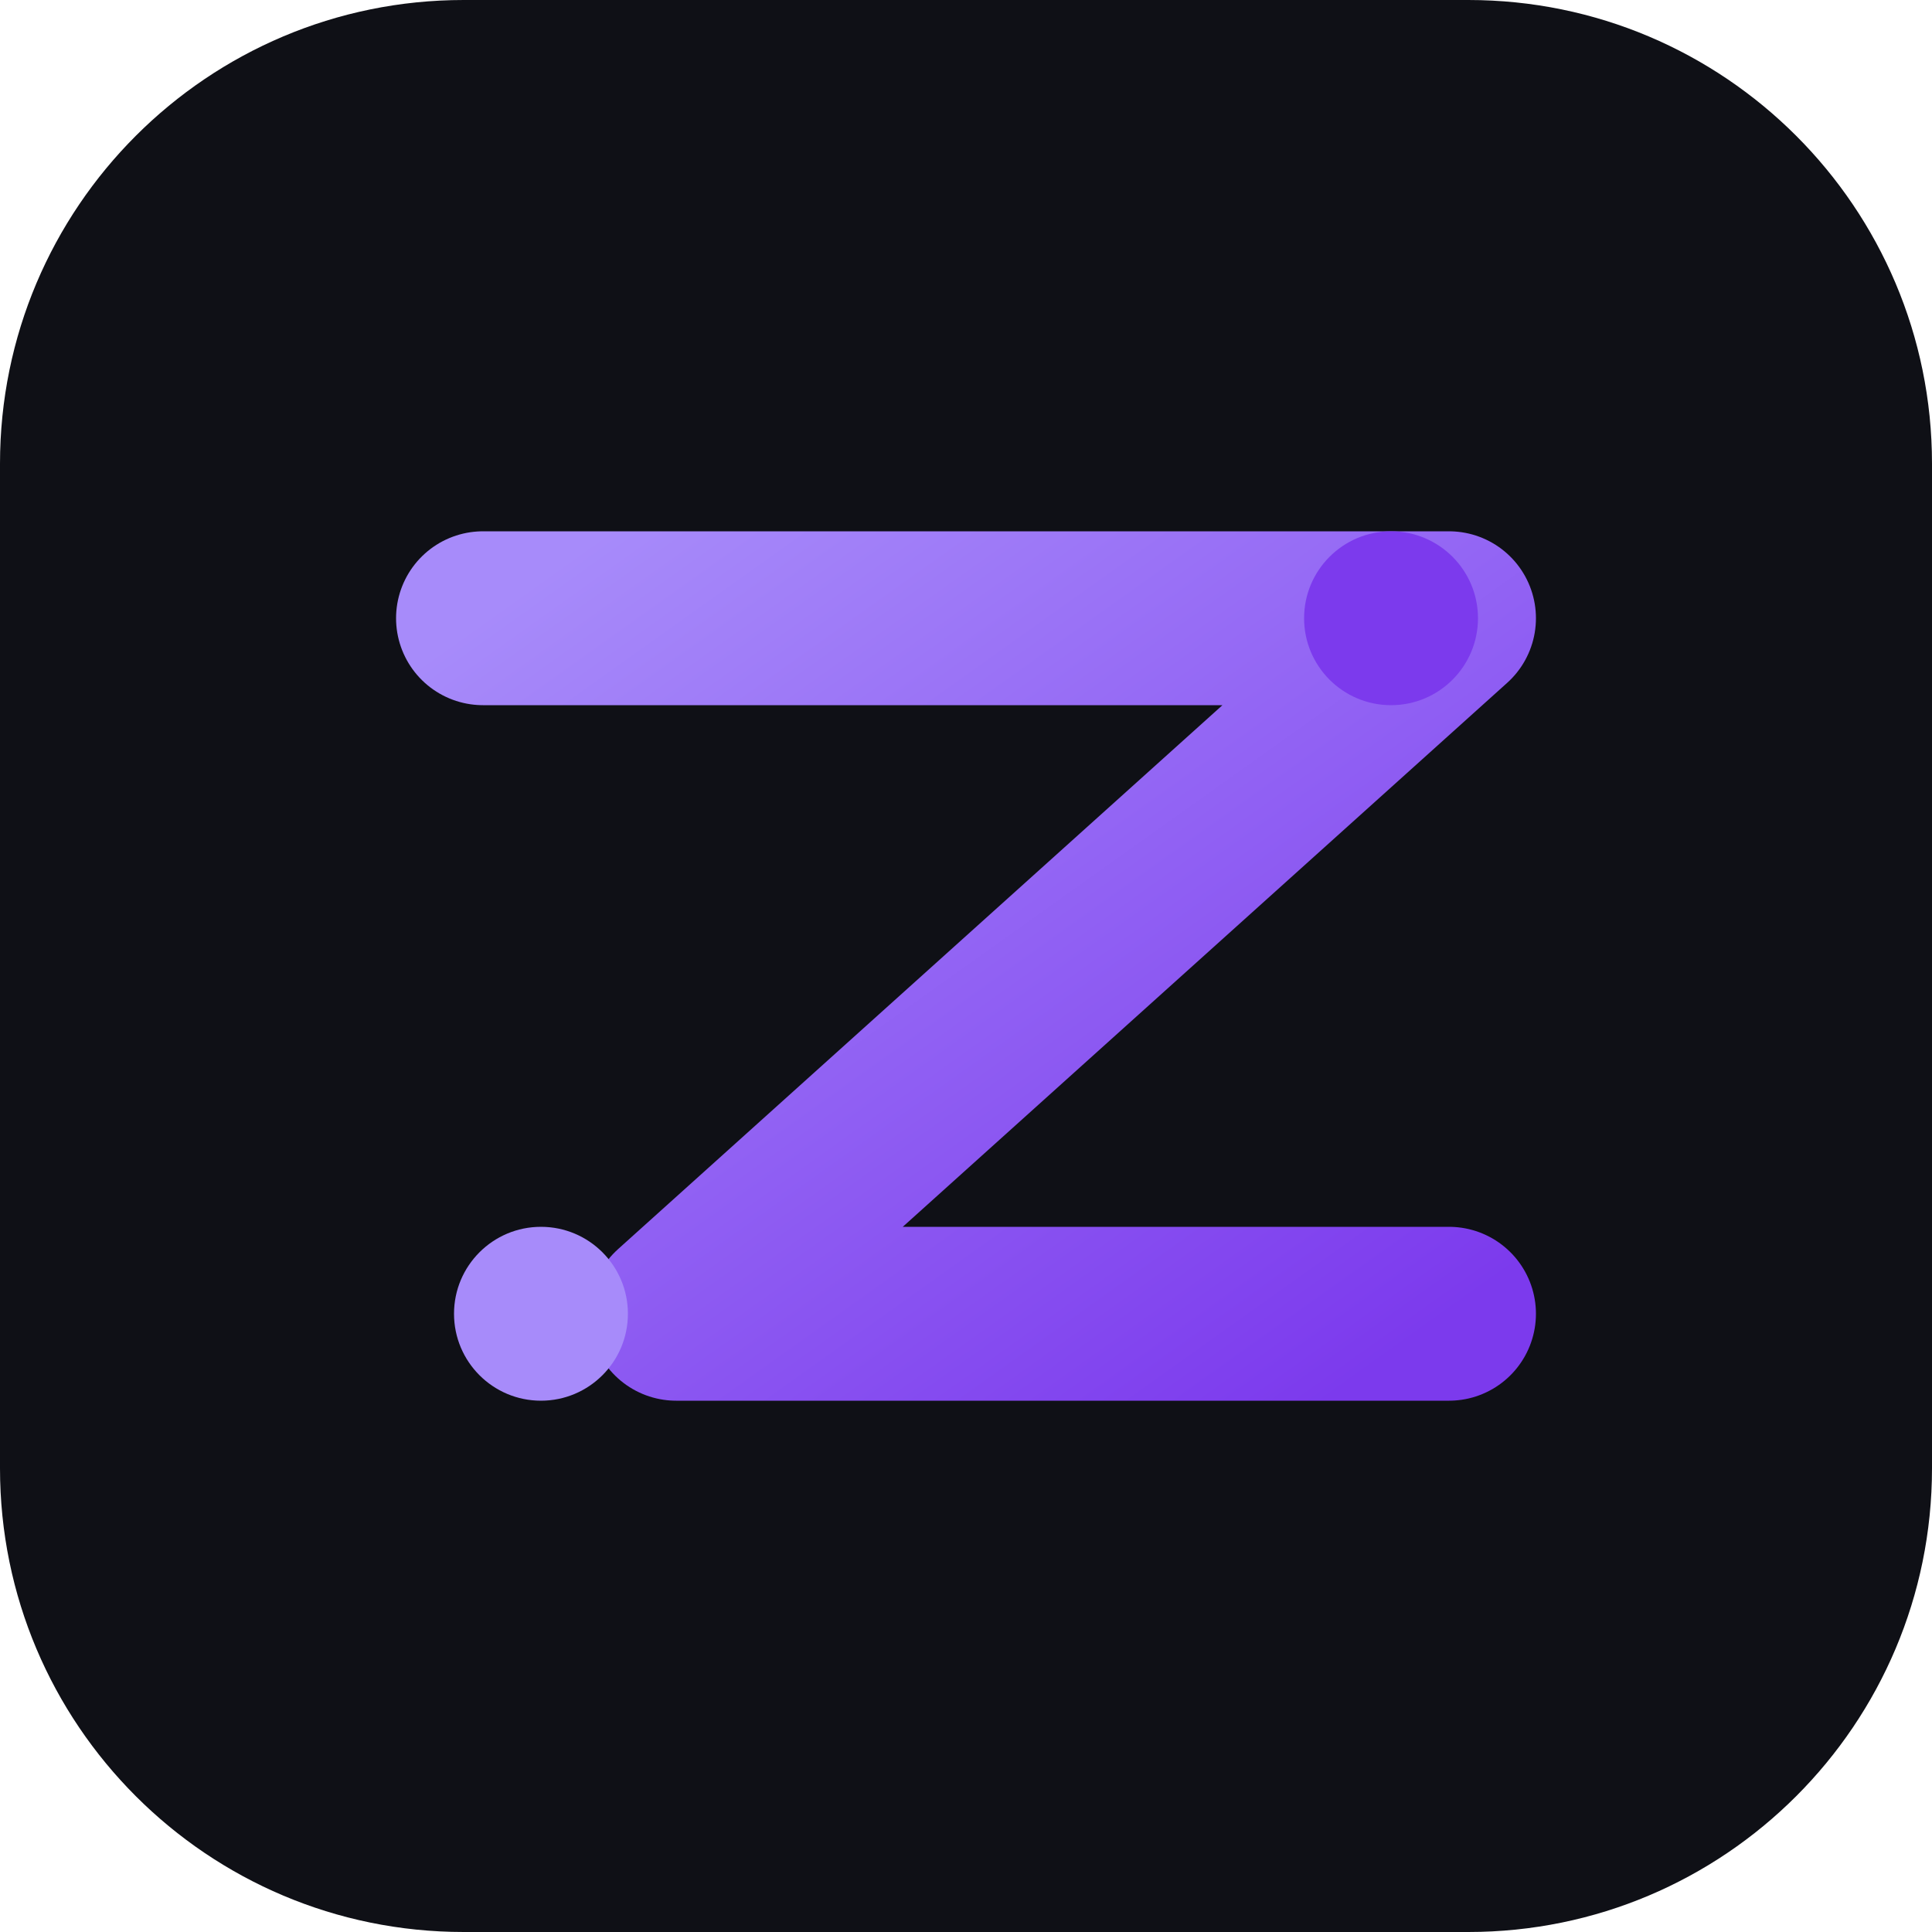
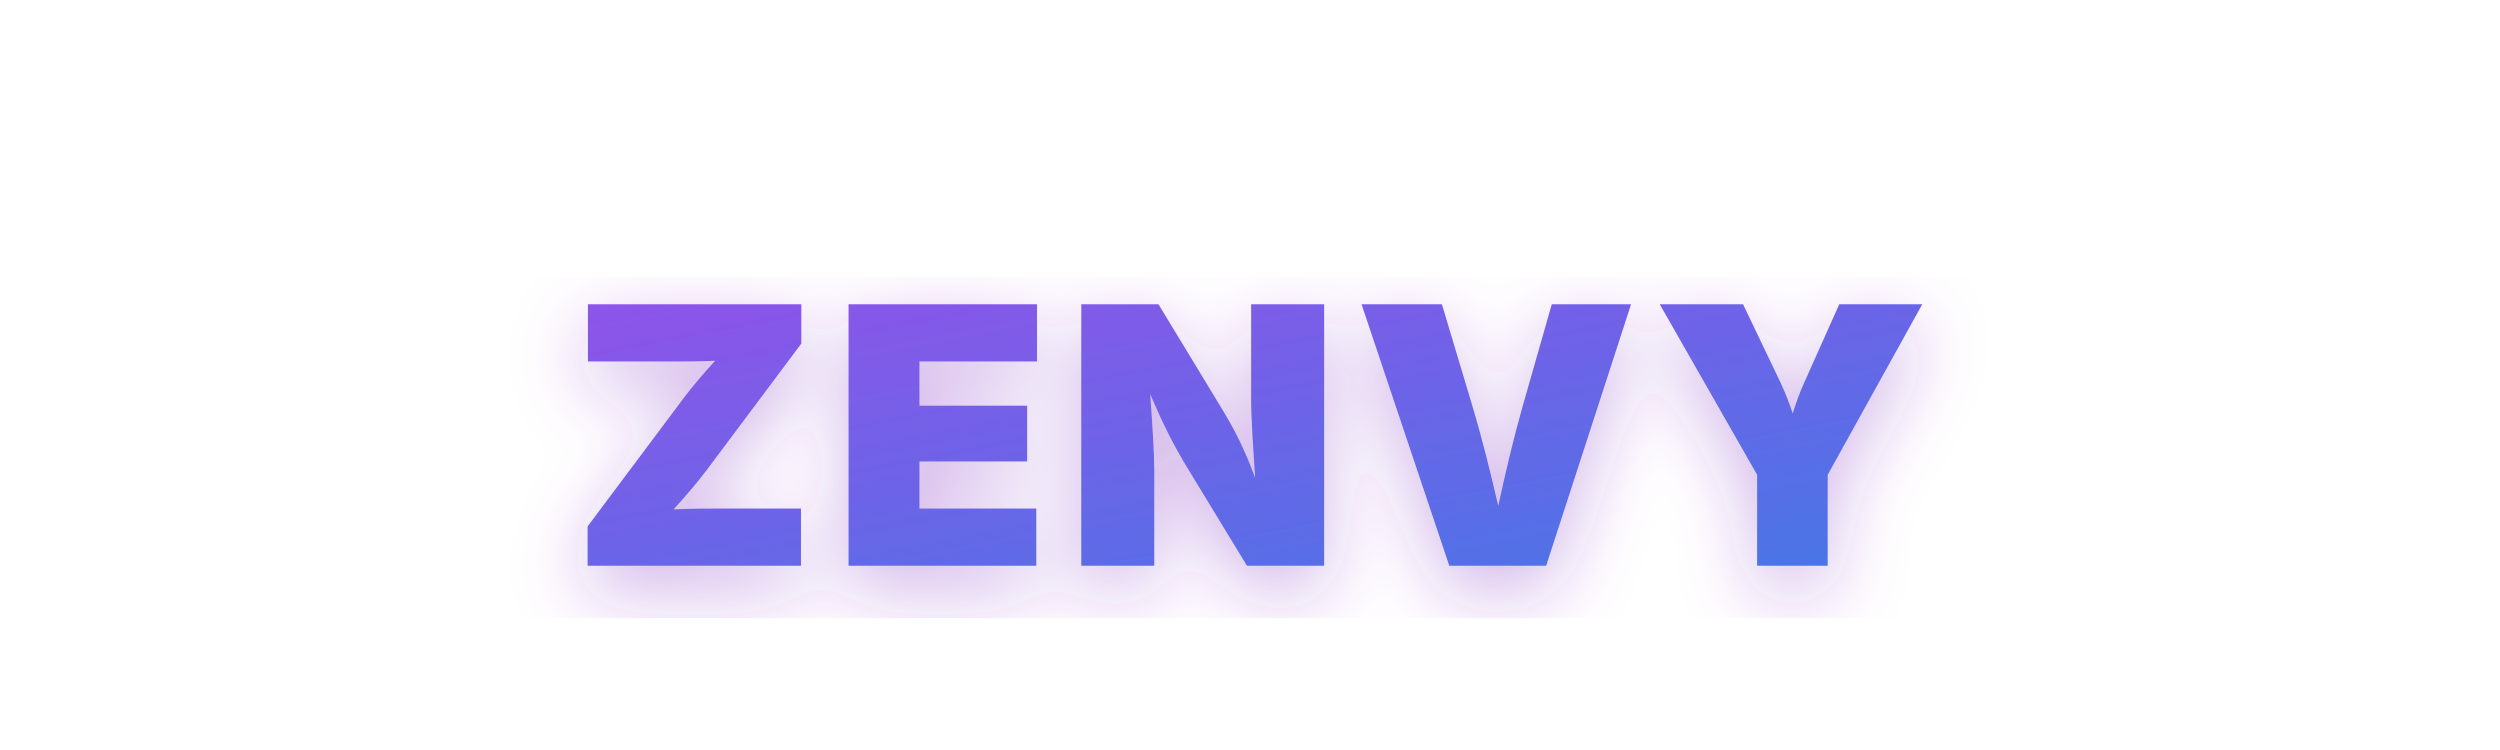
- <svg xmlns="http://www.w3.org/2000/svg" viewBox="0 0 100 100" fill="none">
+ <svg xmlns="http://www.w3.org/2000/svg" viewBox="0 0 800 240" width="100%" height="100%">
  <defs>
-     <linearGradient id="zenvyGrad" x1="0%" y1="0%" x2="100%" y2="100%">
-       <stop offset="0%" stop-color="#A78BFA" />
-       <stop offset="100%" stop-color="#7C3AED" />
+     <linearGradient id="zenvyPurple" x1="0%" y1="0%" x2="100%" y2="100%">
+       <stop offset="0%" stop-color="#8E54E9" />
+       <stop offset="100%" stop-color="#4776E6" />
    </linearGradient>
+     <linearGradient id="zenvyVibrant" x1="0%" y1="0%" x2="0%" y2="100%">
+       <stop offset="0%" stop-color="#9d4edd" />
+       <stop offset="100%" stop-color="#6a0dad" />
+     </linearGradient>
+     <filter id="softGlow" x="-20%" y="-20%" width="140%" height="140%">
+       <feDropShadow dx="0" dy="8" stdDeviation="12" flood-color="#7b2cbf" flood-opacity="0.35" />
+     </filter>
  </defs>
-   <rect width="100" height="100" rx="24" fill="#0F1016" />
-   <path d="M25 32H75L35 68H75" stroke="url(#zenvyGrad)" stroke-width="9" stroke-linecap="round" stroke-linejoin="round" />
-   <circle cx="28" cy="68" r="4.5" fill="#A78BFA" />
-   <circle cx="72" cy="32" r="4.5" fill="#7C3AED" />
+   <g filter="url(#softGlow)">
+     <text x="50%" y="58%" text-anchor="middle" dominant-baseline="central" fill="url(#zenvyPurple)" font-family="system-ui, -apple-system, 'Inter', 'Montserrat', 'Segoe UI', Roboto, sans-serif" font-size="115" font-weight="900" font-style="normal" letter-spacing="4">
+       ZENVY
+     </text>
+   </g>
</svg>
